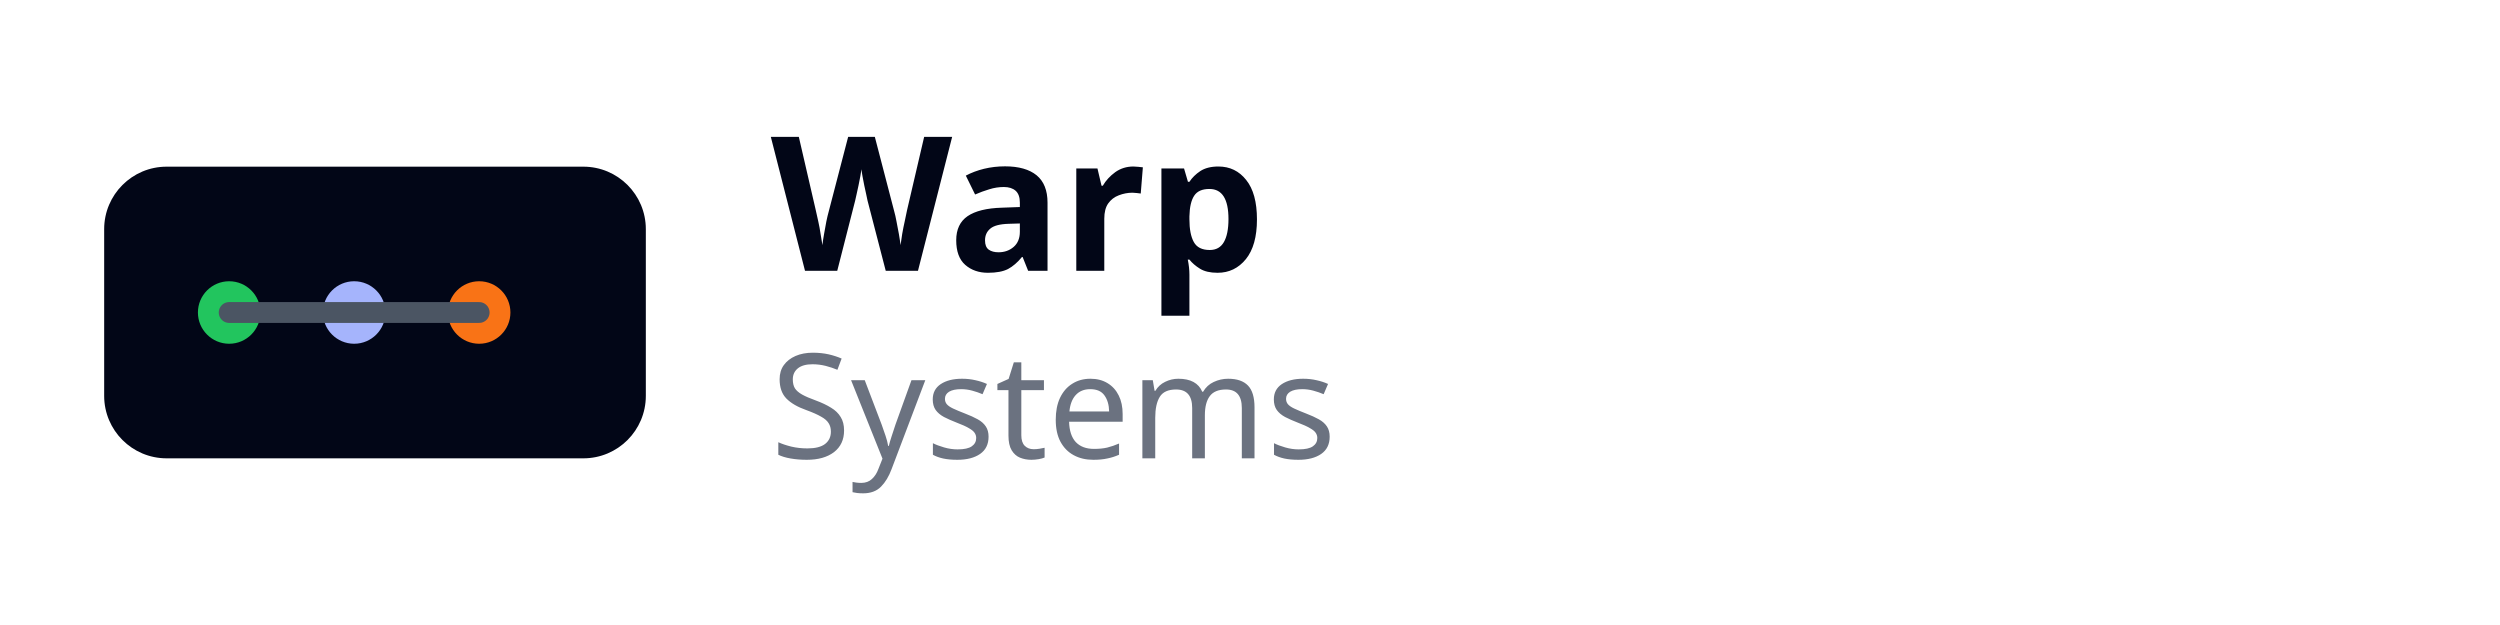
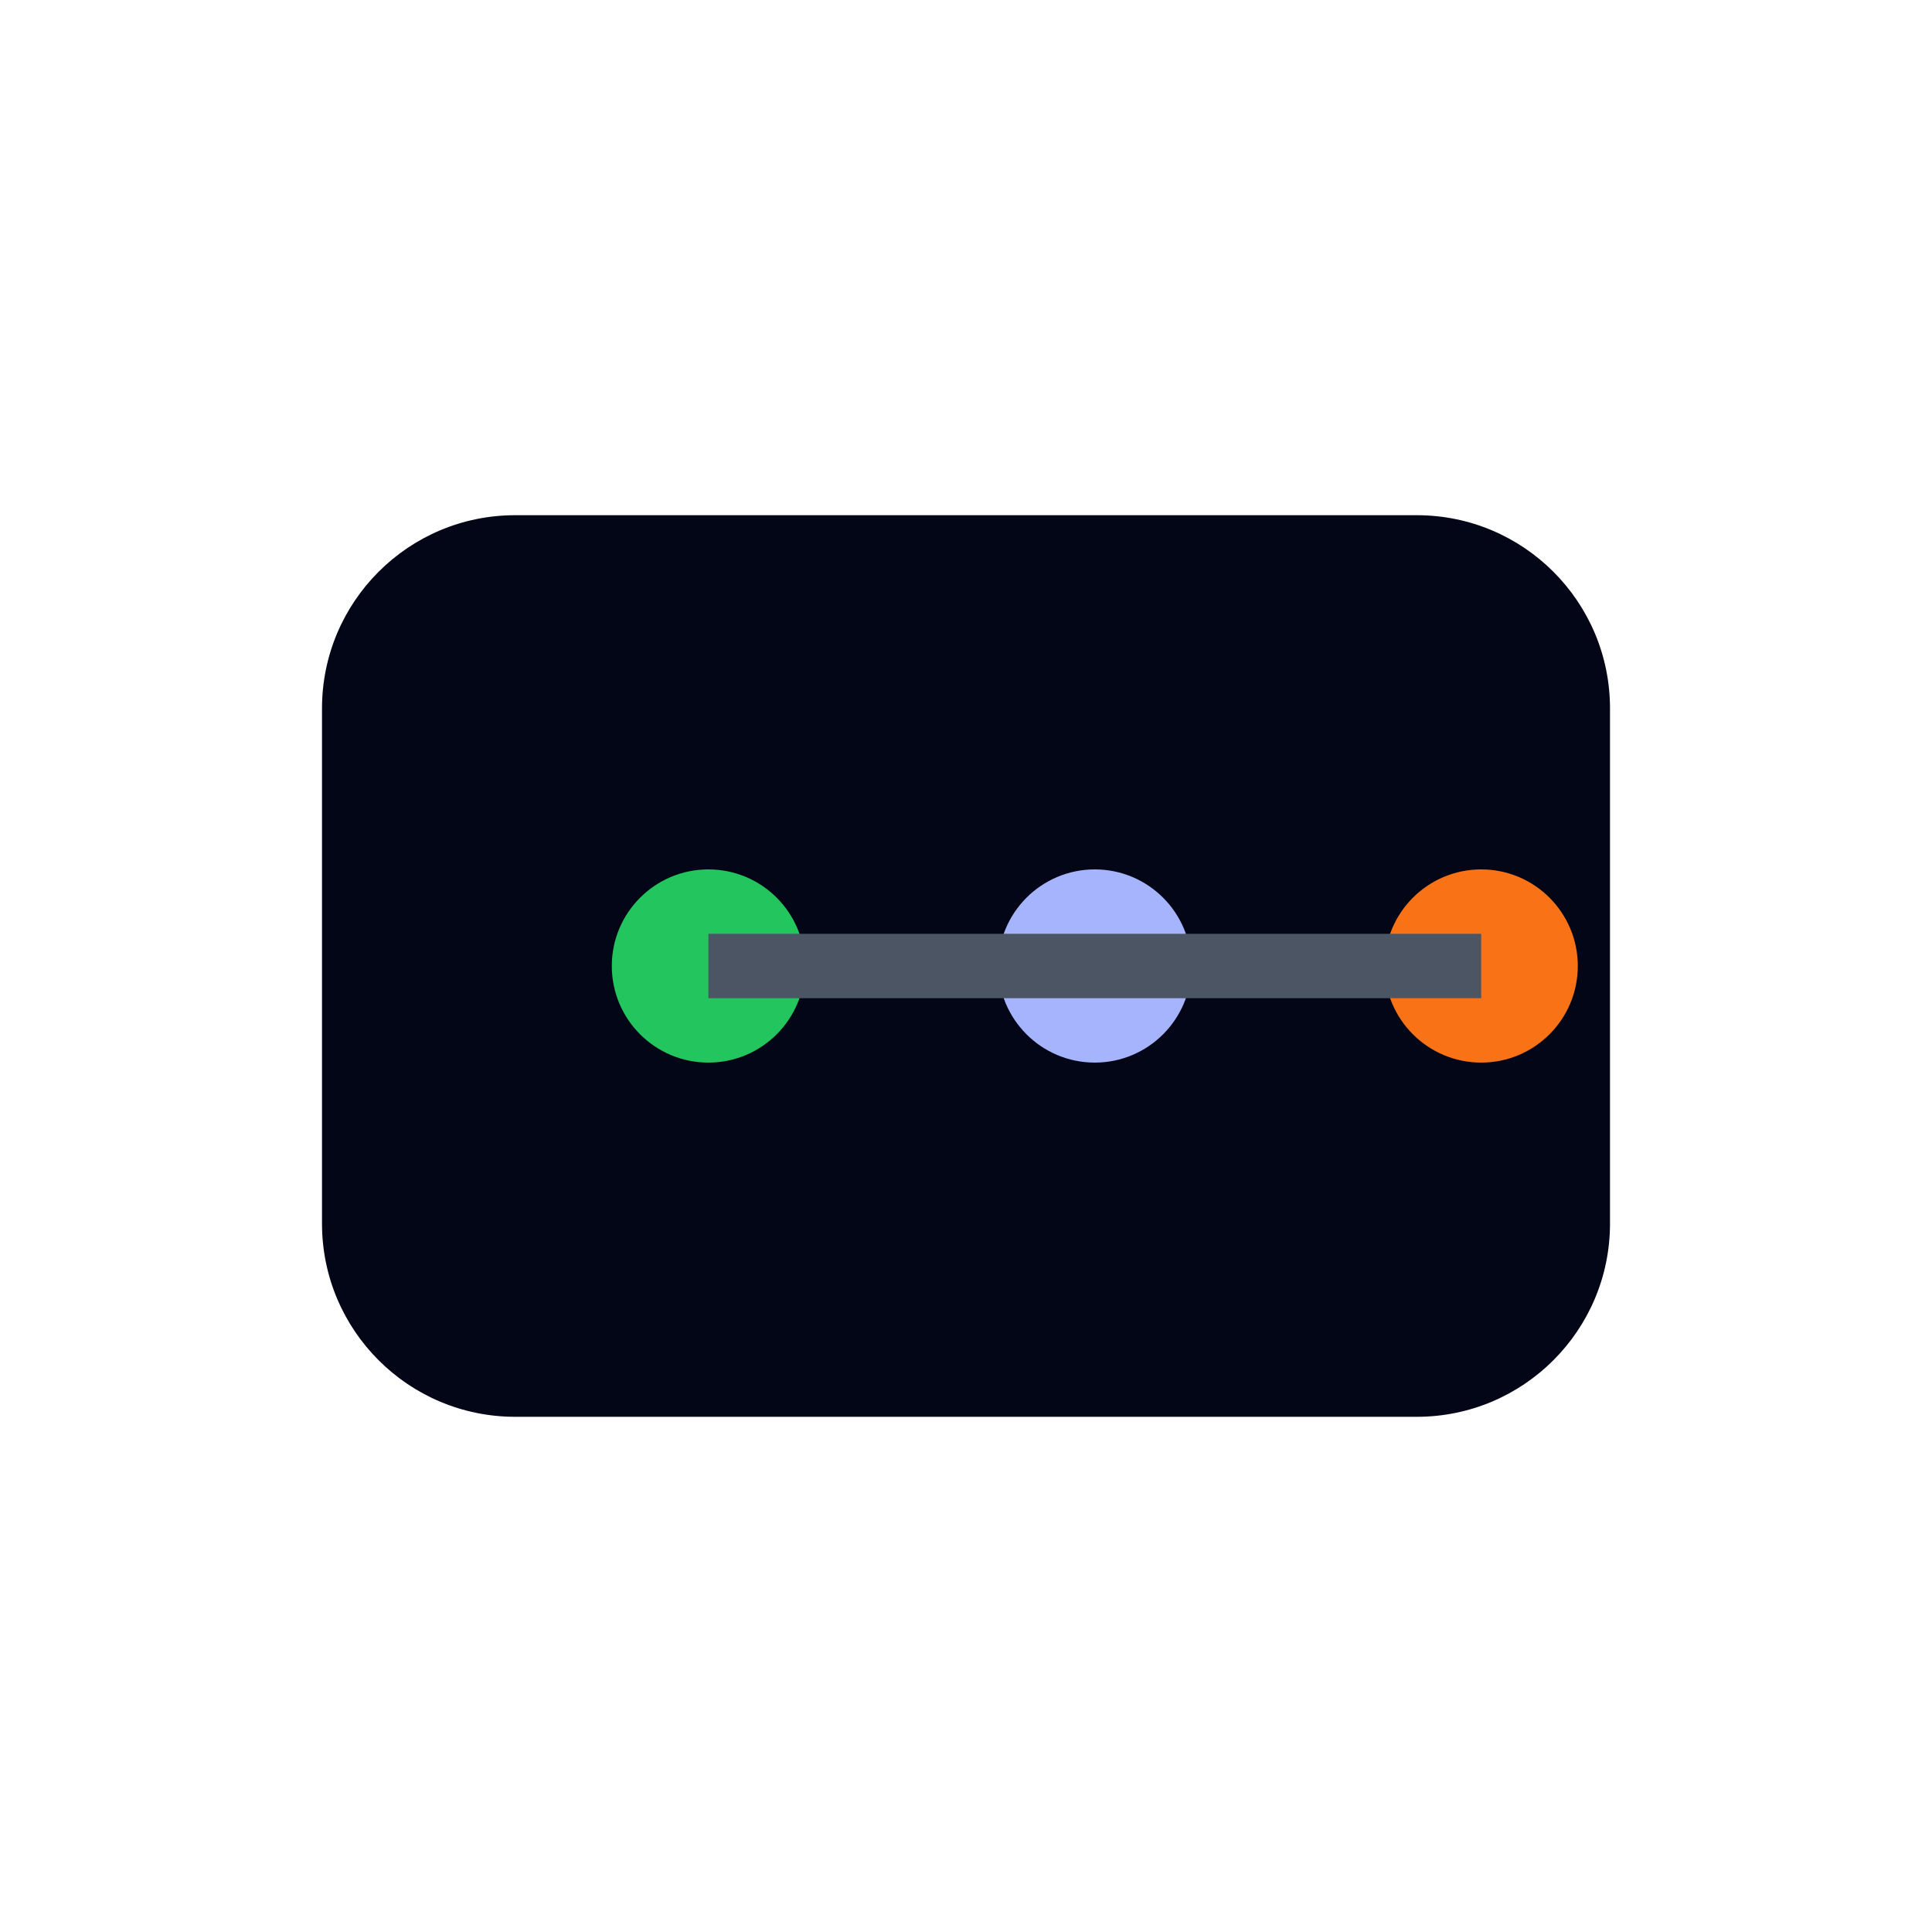
- <svg xmlns="http://www.w3.org/2000/svg" viewBox="0 0 240 60">
-   <rect x="10" y="16" width="52" height="28" rx="6" fill="#020617" />
+ <svg xmlns="http://www.w3.org/2000/svg" viewBox="0 0 60 60">
+   <rect x="10" y="16" width="40" height="28" rx="6" fill="#020617" />
  <circle cx="22" cy="30" r="3" fill="#22C55E" />
  <circle cx="34" cy="30" r="3" fill="#A5B4FC" />
  <circle cx="46" cy="30" r="3" fill="#F97316" />
-   <path d="M22 30 H46" stroke="#4B5563" stroke-width="2" stroke-linecap="round" />
-   <text x="74" y="26" fill="#020617" font-size="18" font-family="system-ui, sans-serif" font-weight="700">Warp</text>
-   <text x="74" y="44" fill="#6B7280" font-size="14" font-family="system-ui, sans-serif">Systems</text>
+   <path d="M22 30 H46" stroke="#4B5563" stroke-width="2" />
</svg>
